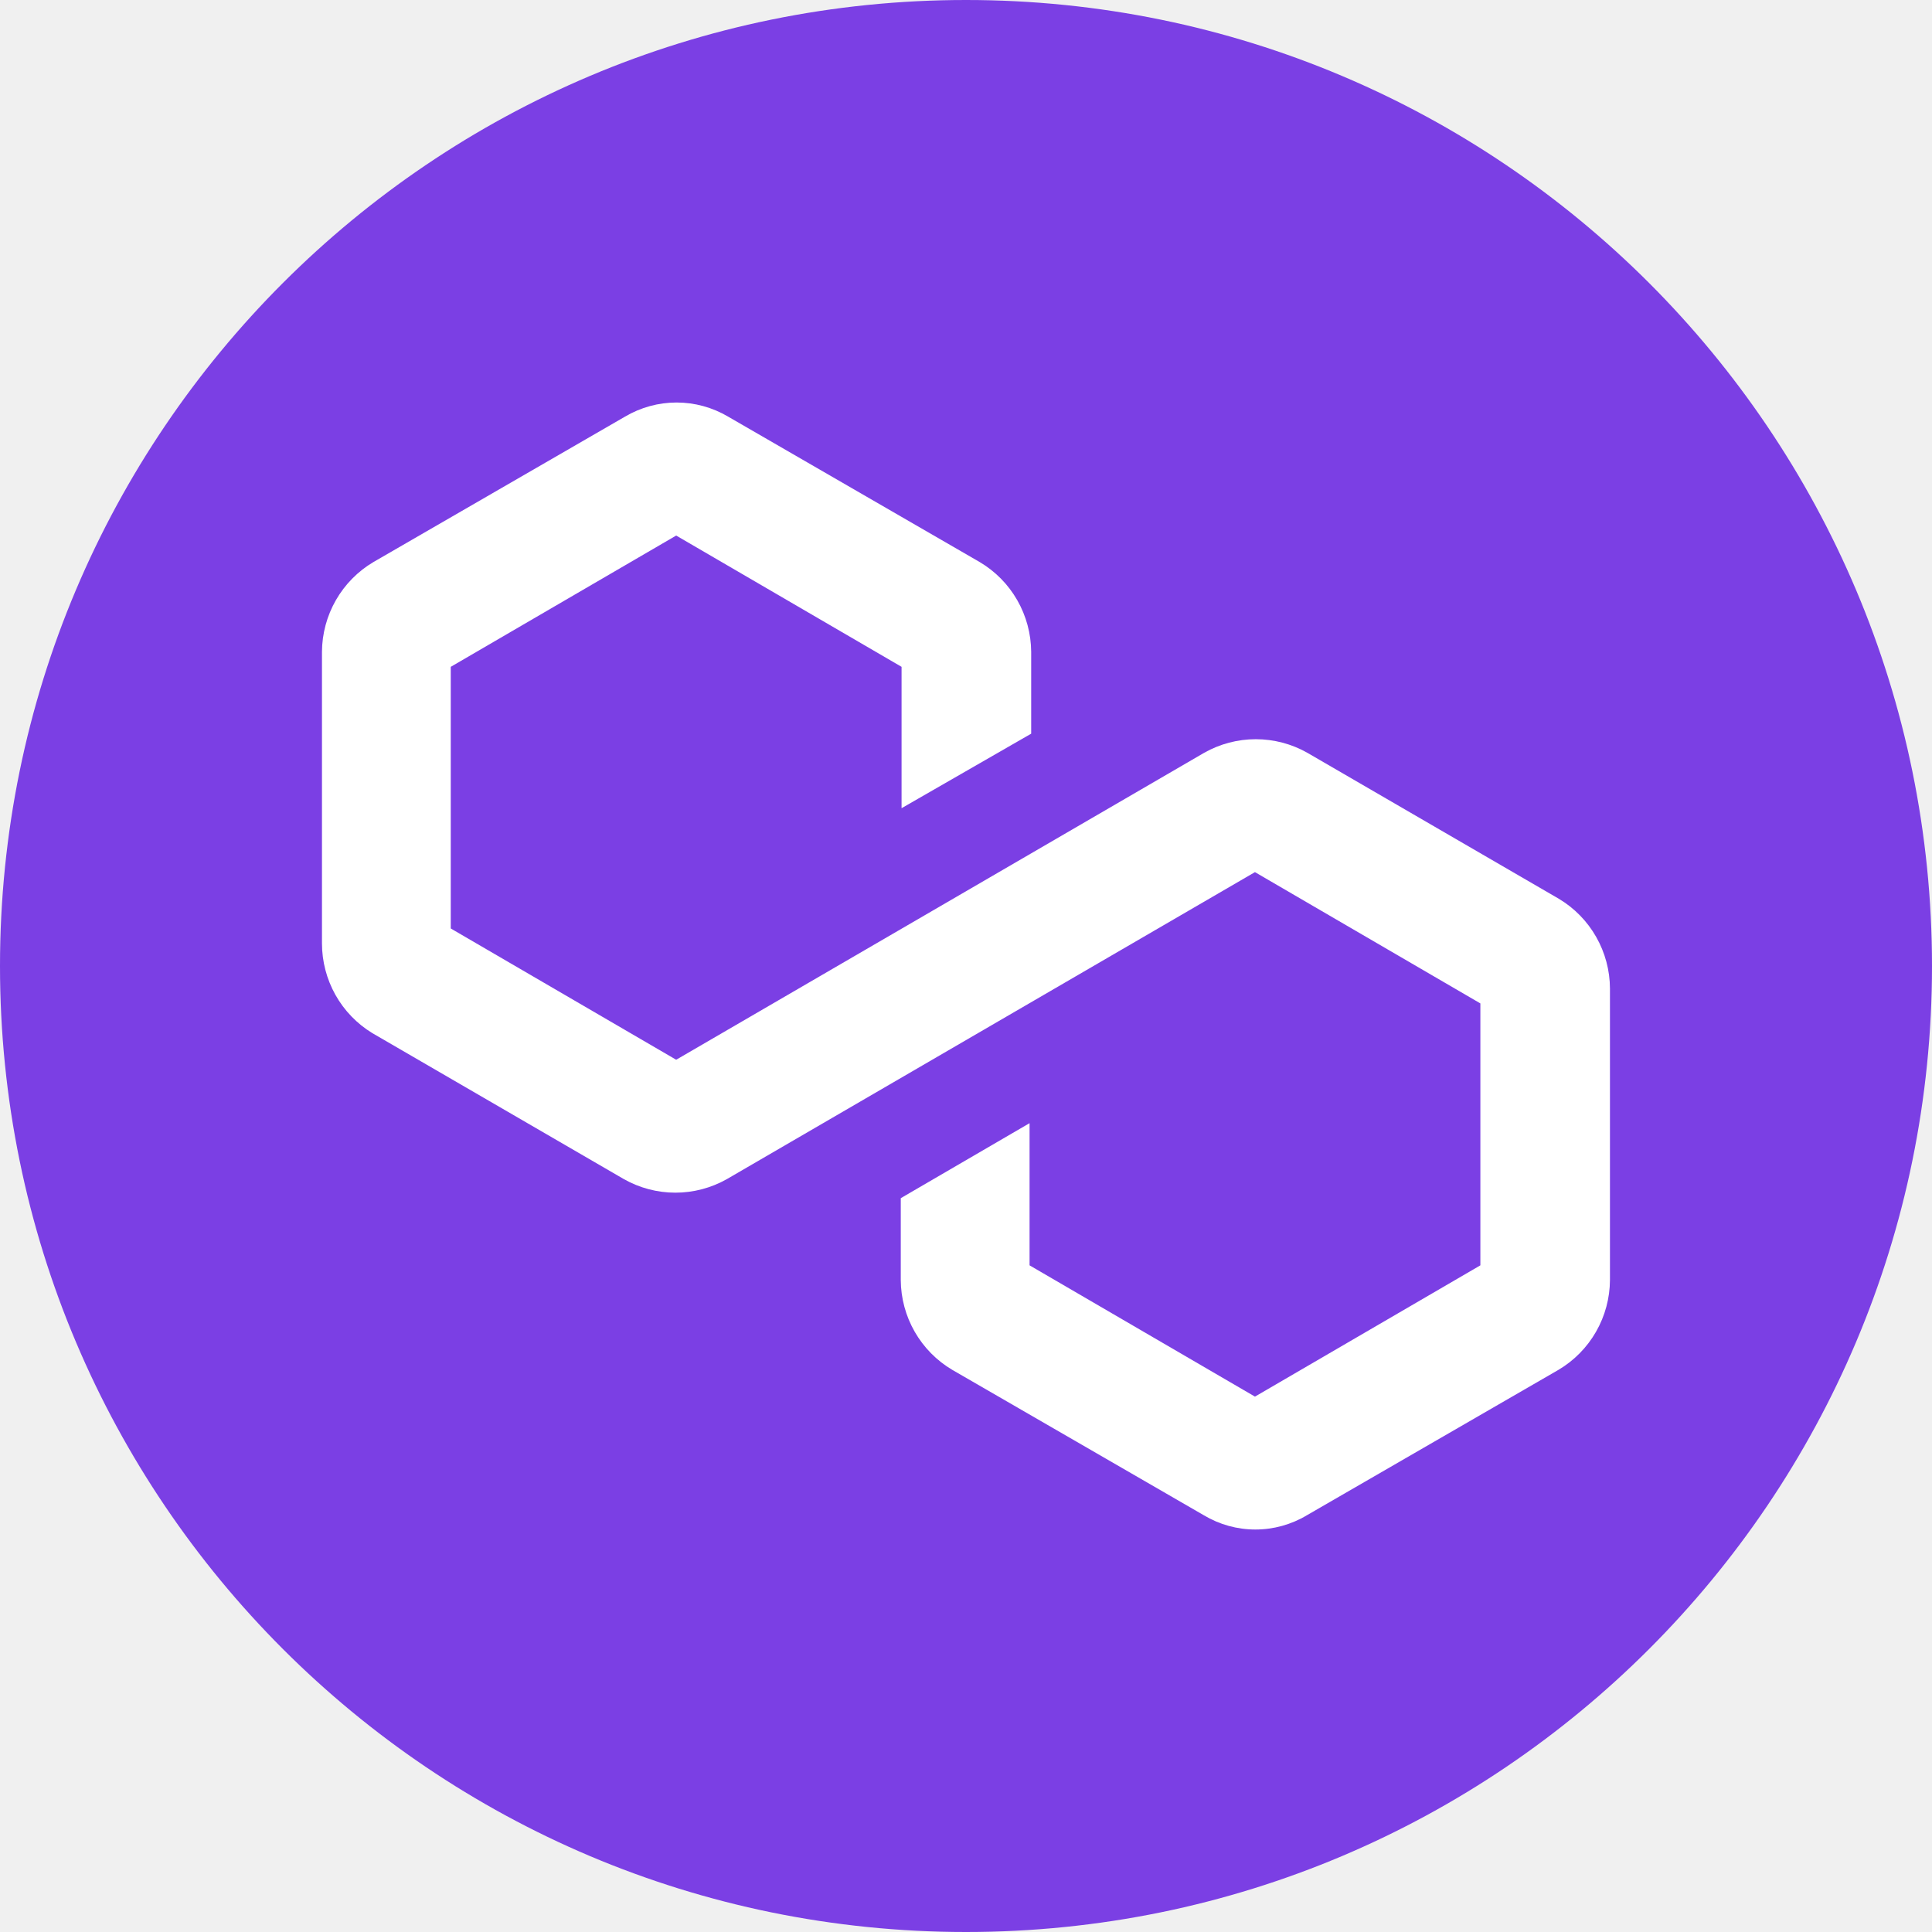
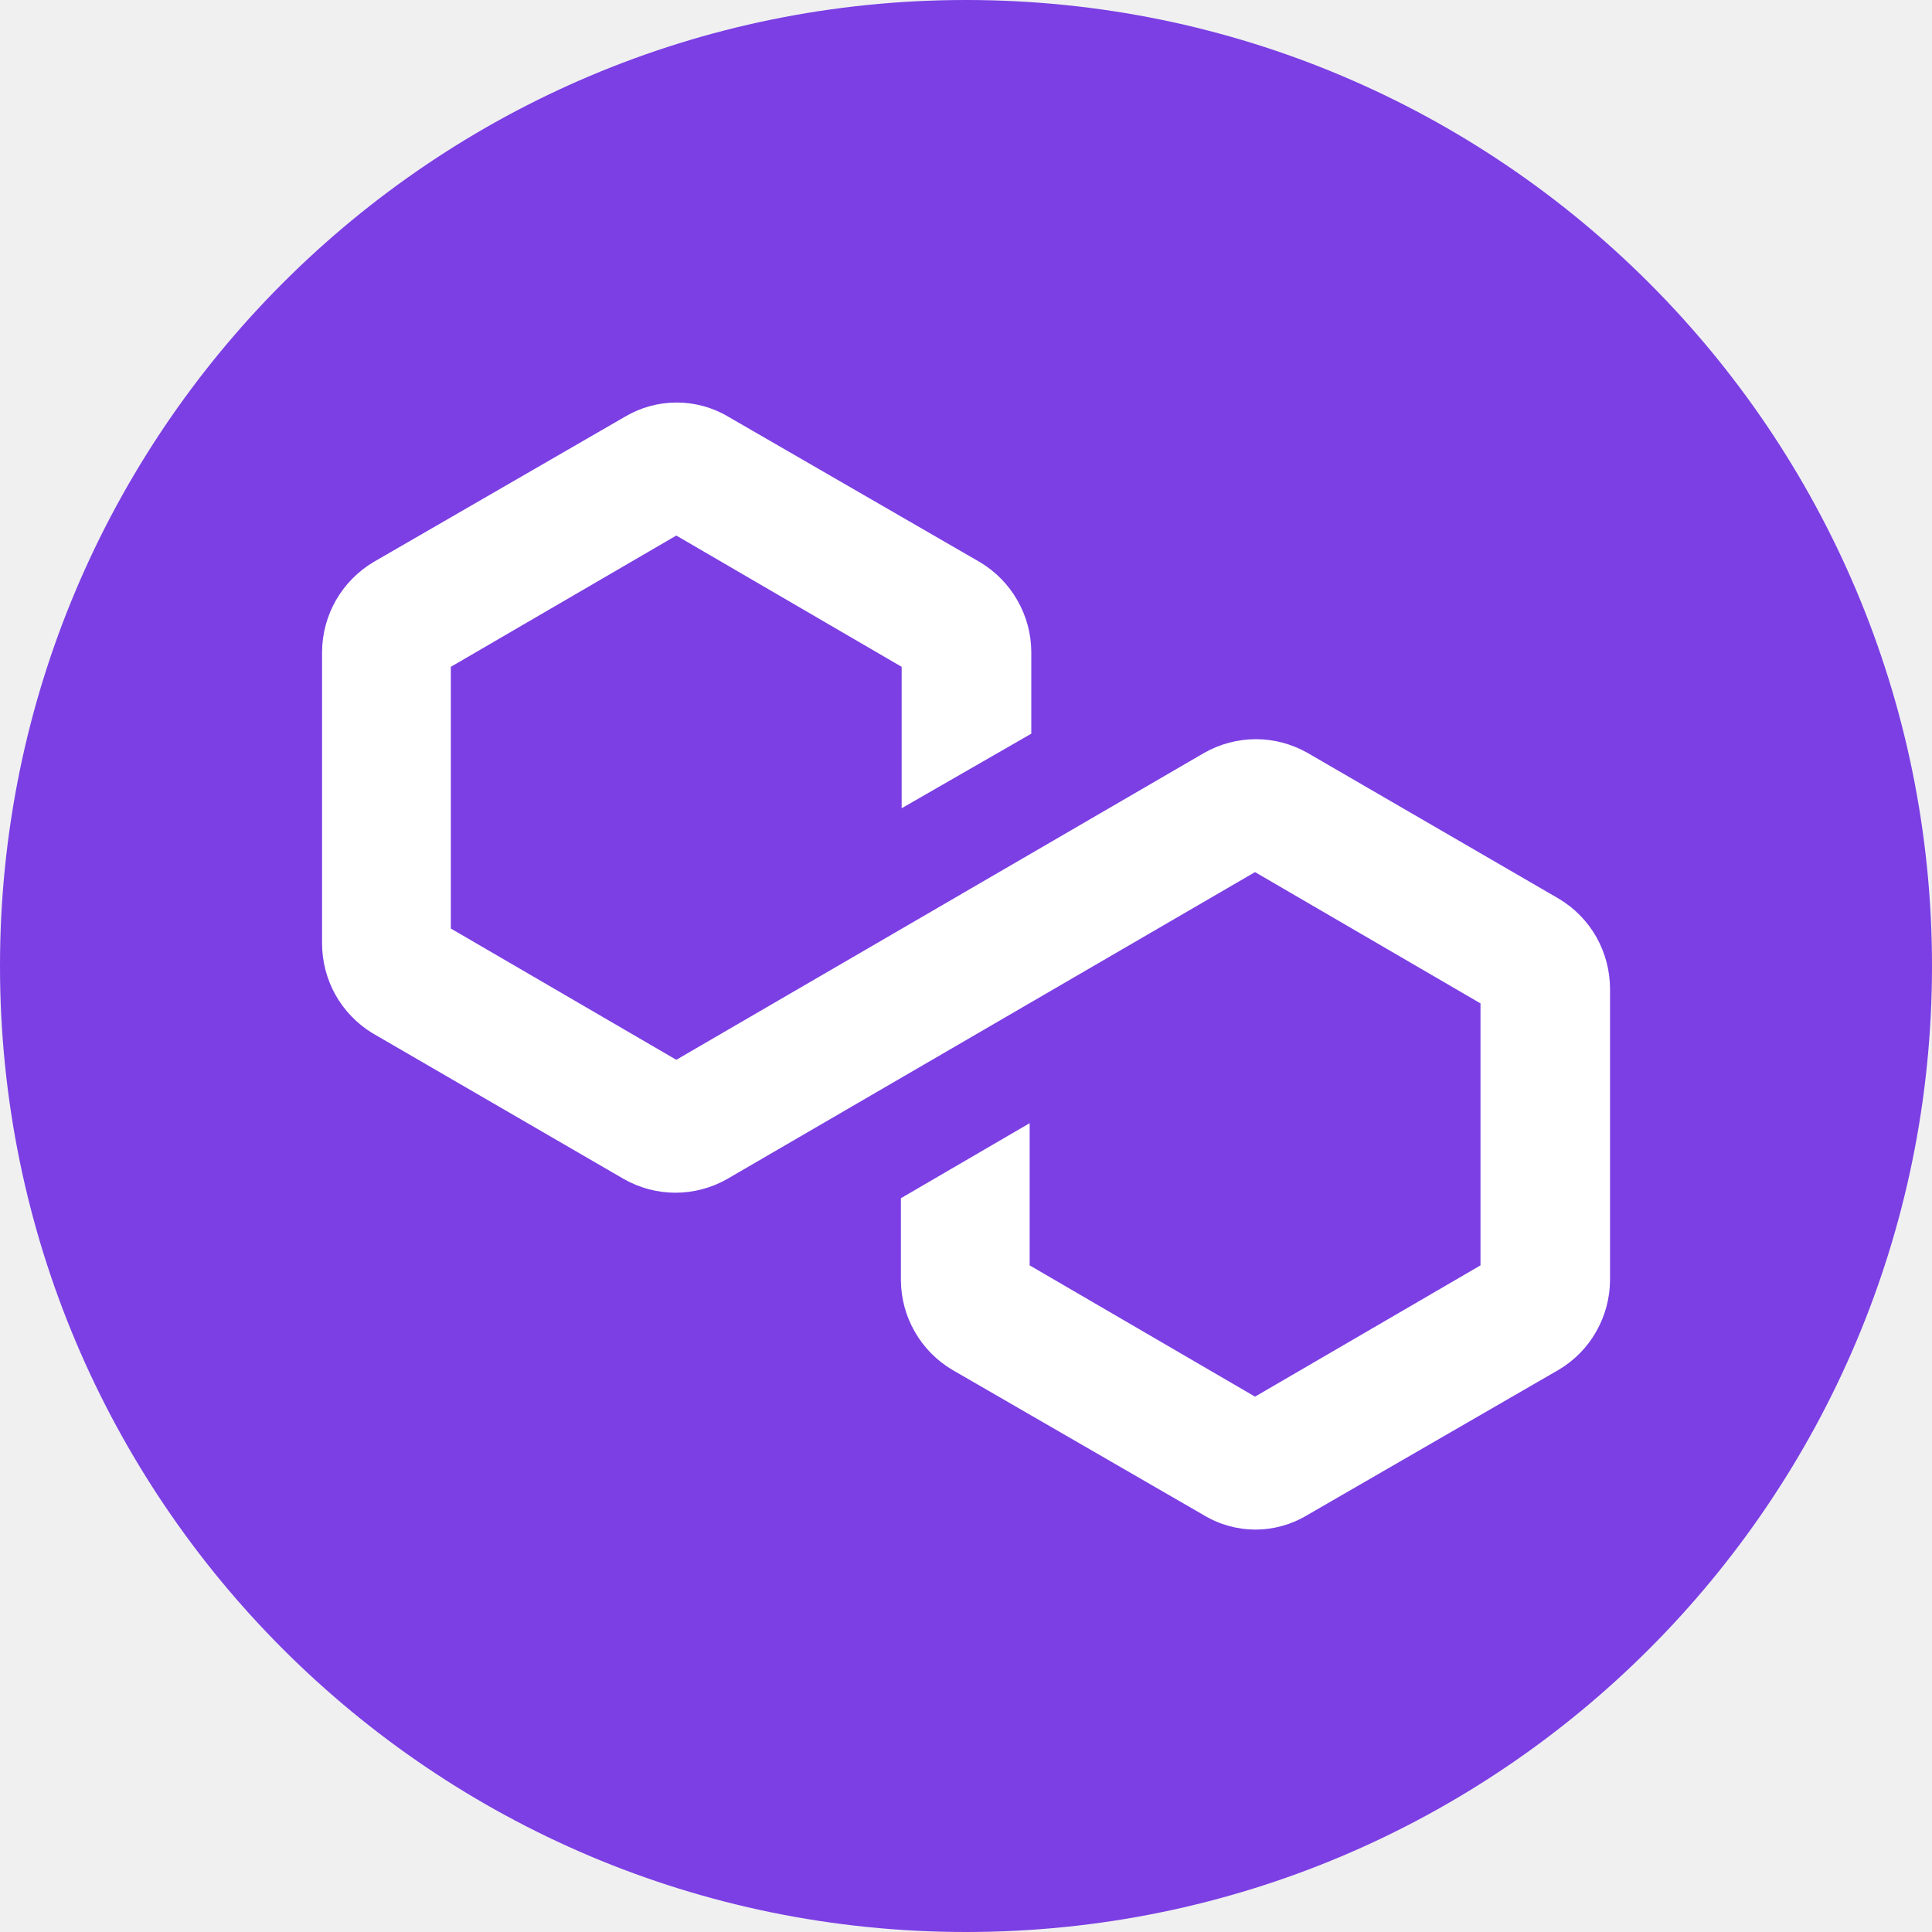
- <svg xmlns="http://www.w3.org/2000/svg" width="80" height="80" viewBox="0 0 80 80" fill="none">
-   <path d="M40 80C62.091 80 80 62.091 80 40C80 17.909 62.091 0 40 0C17.909 0 0 17.909 0 40C0 62.091 17.909 80 40 80Z" fill="#7B3FE4" />
-   <path d="M66.665 40.934V53.001C66.661 53.754 66.462 54.492 66.088 55.145C65.714 55.797 65.178 56.341 64.532 56.723L54.115 62.744C53.47 63.13 52.733 63.334 51.982 63.334C51.231 63.334 50.494 63.13 49.849 62.744L39.432 56.723C38.786 56.341 38.25 55.797 37.876 55.145C37.502 54.492 37.303 53.754 37.299 53.001V49.614L42.632 46.508V52.395L51.965 57.831L61.299 52.395V41.549L51.965 36.113L30.099 48.824C29.448 49.192 28.713 49.386 27.965 49.386C27.218 49.386 26.483 49.192 25.832 48.824L15.415 42.778C14.779 42.39 14.253 41.844 13.888 41.193C13.524 40.542 13.332 39.808 13.332 39.061V26.993C13.336 26.241 13.535 25.502 13.909 24.85C14.283 24.198 14.819 23.654 15.465 23.272L25.882 17.251C26.529 16.869 27.265 16.667 28.015 16.667C28.766 16.667 29.502 16.869 30.149 17.251L40.565 23.272C41.211 23.654 41.748 24.198 42.121 24.85C42.495 25.502 42.694 26.241 42.699 26.993V30.38L37.332 33.466V27.612L27.999 22.176L18.665 27.612V38.446L27.999 43.882L49.865 31.17C50.517 30.802 51.251 30.609 51.999 30.609C52.746 30.609 53.481 30.802 54.132 31.17L64.549 37.217C65.191 37.6 65.724 38.145 66.094 38.796C66.465 39.447 66.662 40.184 66.665 40.934Z" fill="white" />
+ <svg xmlns="http://www.w3.org/2000/svg" width="20" height="20" viewBox="0 0 20 20" fill="none">
+   <path d="M10 20C15.523 20 20 15.523 20 10C20 4.477 15.523 0 10 0C4.477 0 0 4.477 0 10C0 15.523 4.477 20 10 20Z" fill="#7B3FE4" />
+   <path d="M16.667 10.234V13.251C16.666 13.439 16.616 13.623 16.523 13.786C16.43 13.95 16.296 14.085 16.134 14.181L13.53 15.686C13.368 15.783 13.184 15.834 12.996 15.834C12.809 15.834 12.624 15.783 12.463 15.686L9.859 14.181C9.697 14.085 9.563 13.95 9.47 13.786C9.376 13.623 9.327 13.439 9.326 13.251V12.404L10.659 11.627V13.099L12.992 14.458L15.326 13.099V10.387L12.992 9.028L7.526 12.206C7.363 12.298 7.179 12.347 6.992 12.347C6.805 12.347 6.622 12.298 6.459 12.206L3.855 10.695C3.696 10.598 3.564 10.461 3.473 10.299C3.382 10.136 3.334 9.952 3.334 9.765V6.749C3.335 6.56 3.385 6.376 3.478 6.213C3.572 6.05 3.706 5.914 3.867 5.818L6.471 4.313C6.633 4.217 6.817 4.167 7.005 4.167C7.192 4.167 7.377 4.217 7.538 4.313L10.142 5.818C10.304 5.914 10.438 6.05 10.531 6.213C10.625 6.376 10.675 6.56 10.676 6.749V7.595L9.334 8.367V6.903L7.001 5.544L4.667 6.903V9.612L7.001 10.971L12.467 7.793C12.63 7.701 12.814 7.652 13.001 7.652C13.188 7.652 13.371 7.701 13.534 7.793L16.138 9.304C16.299 9.4 16.432 9.536 16.525 9.699C16.617 9.862 16.666 10.046 16.667 10.234Z" fill="white" />
</svg>
